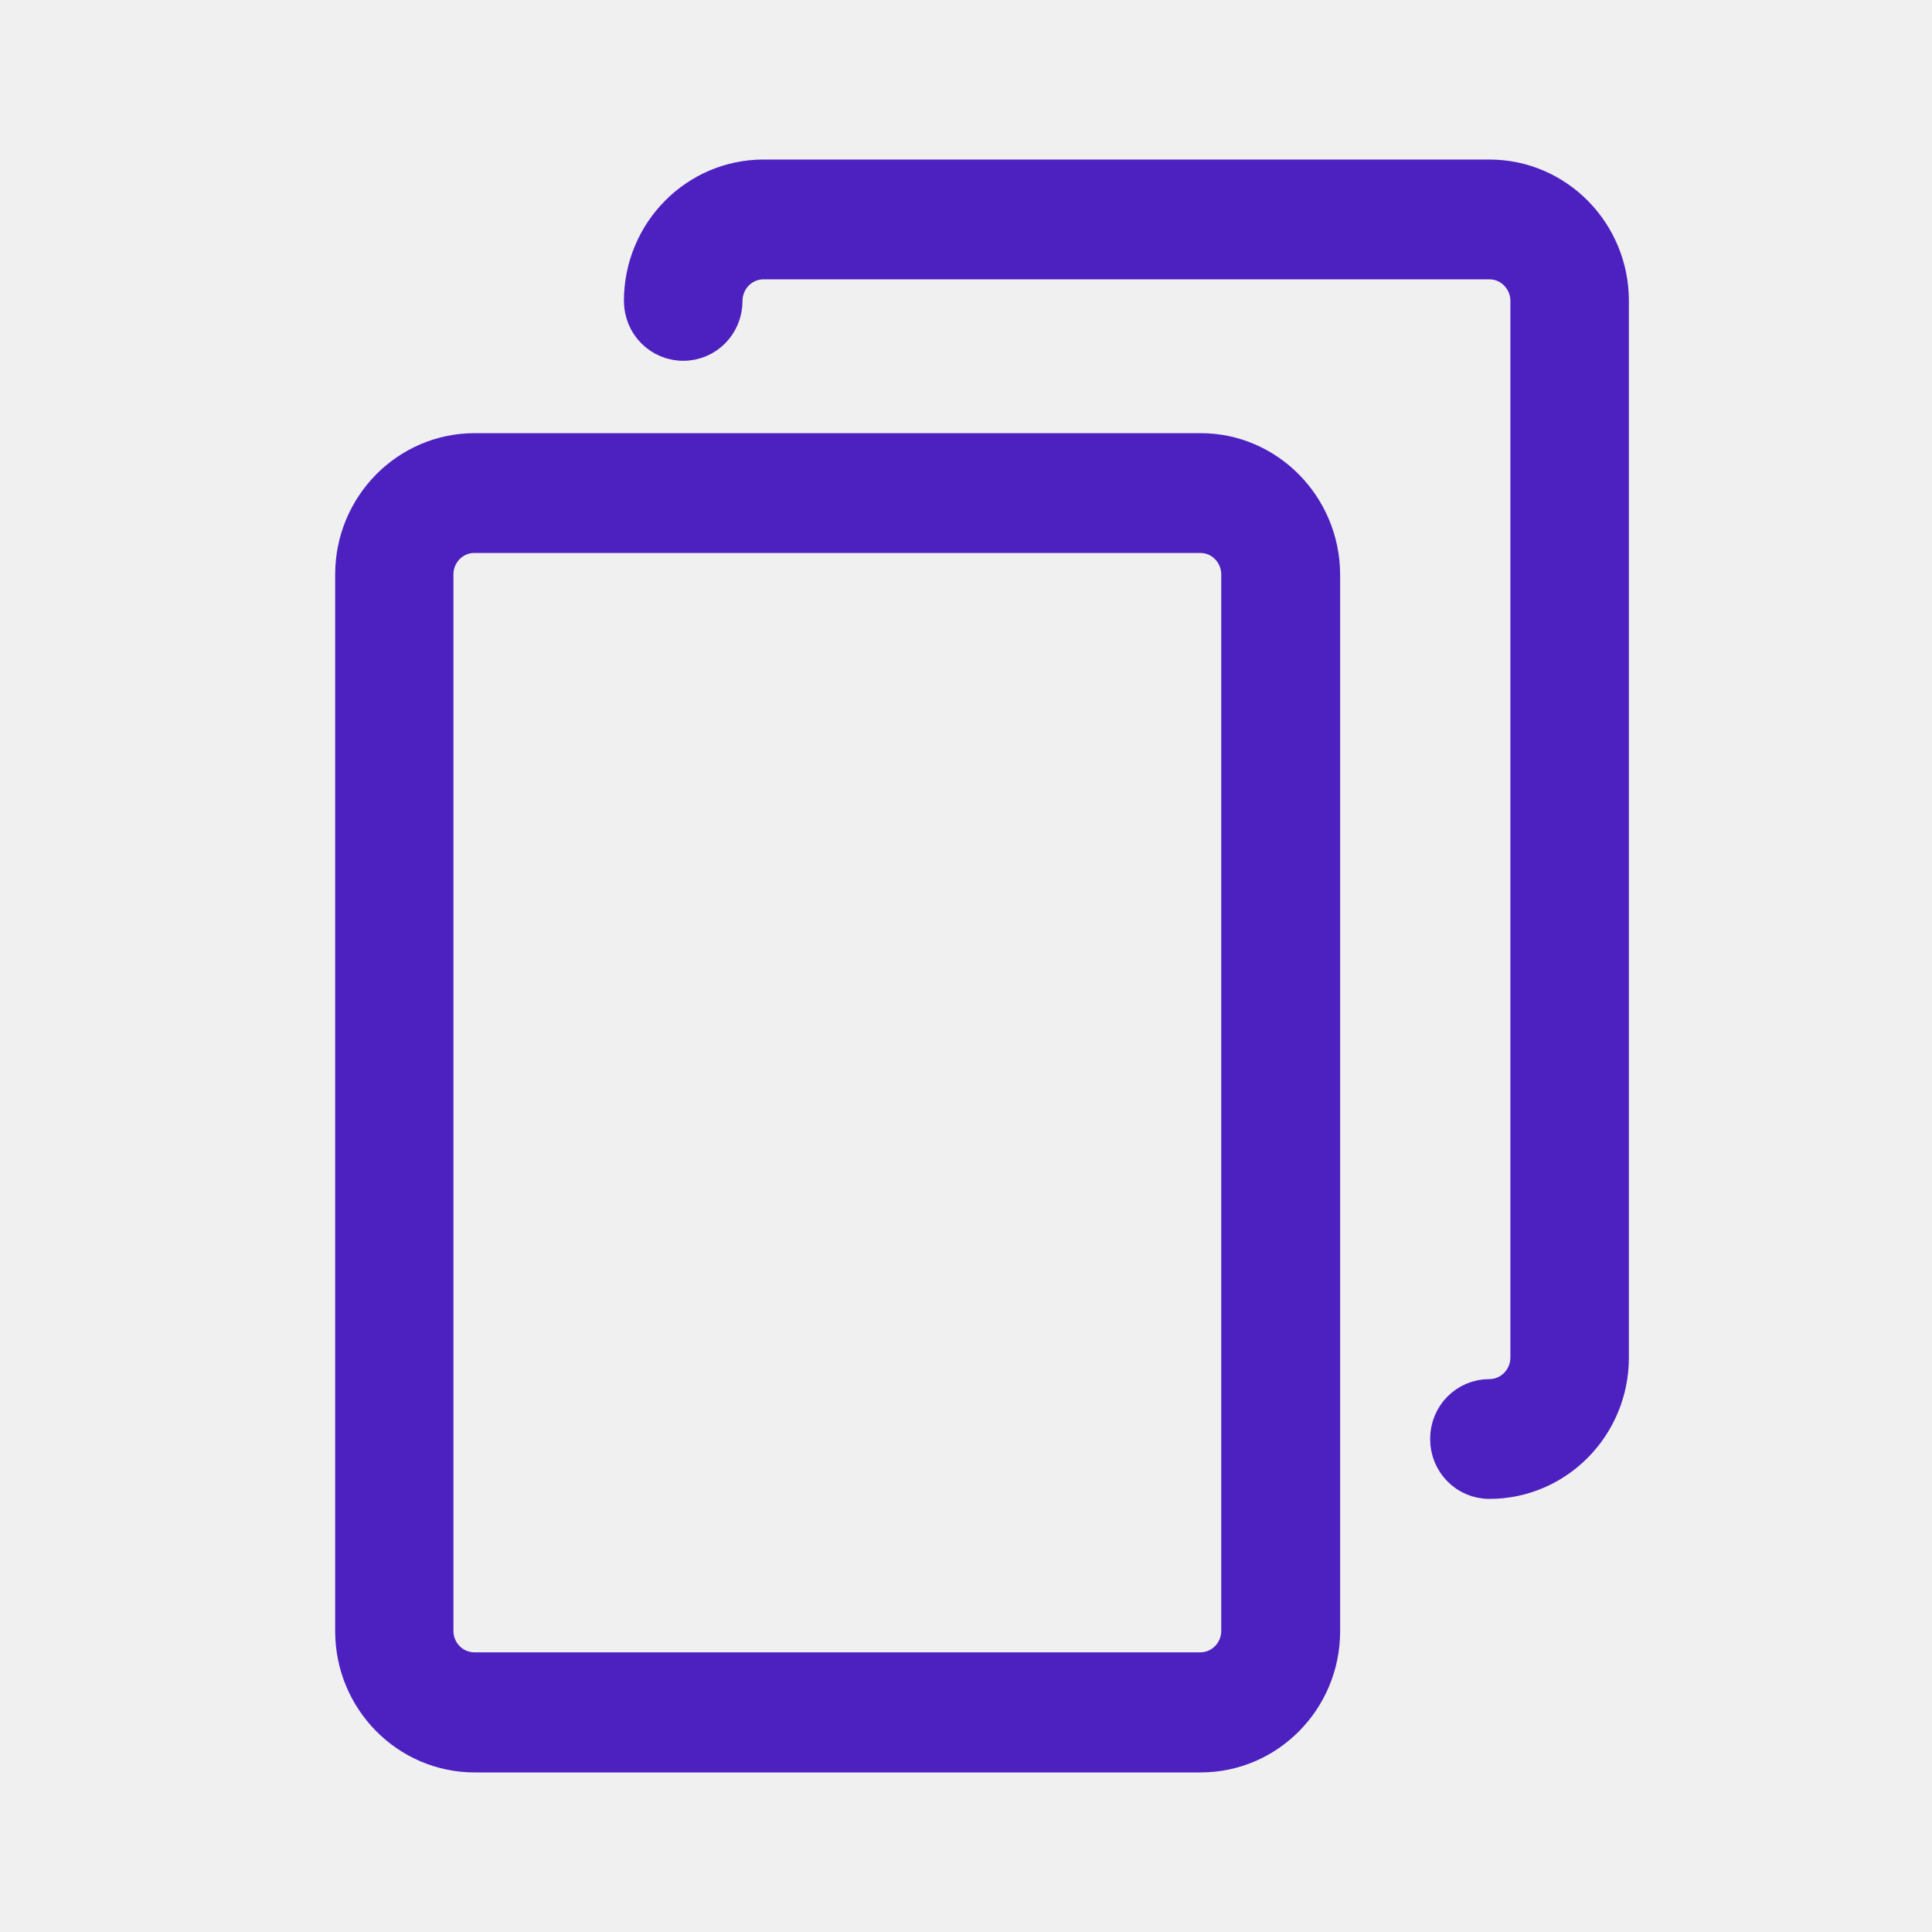
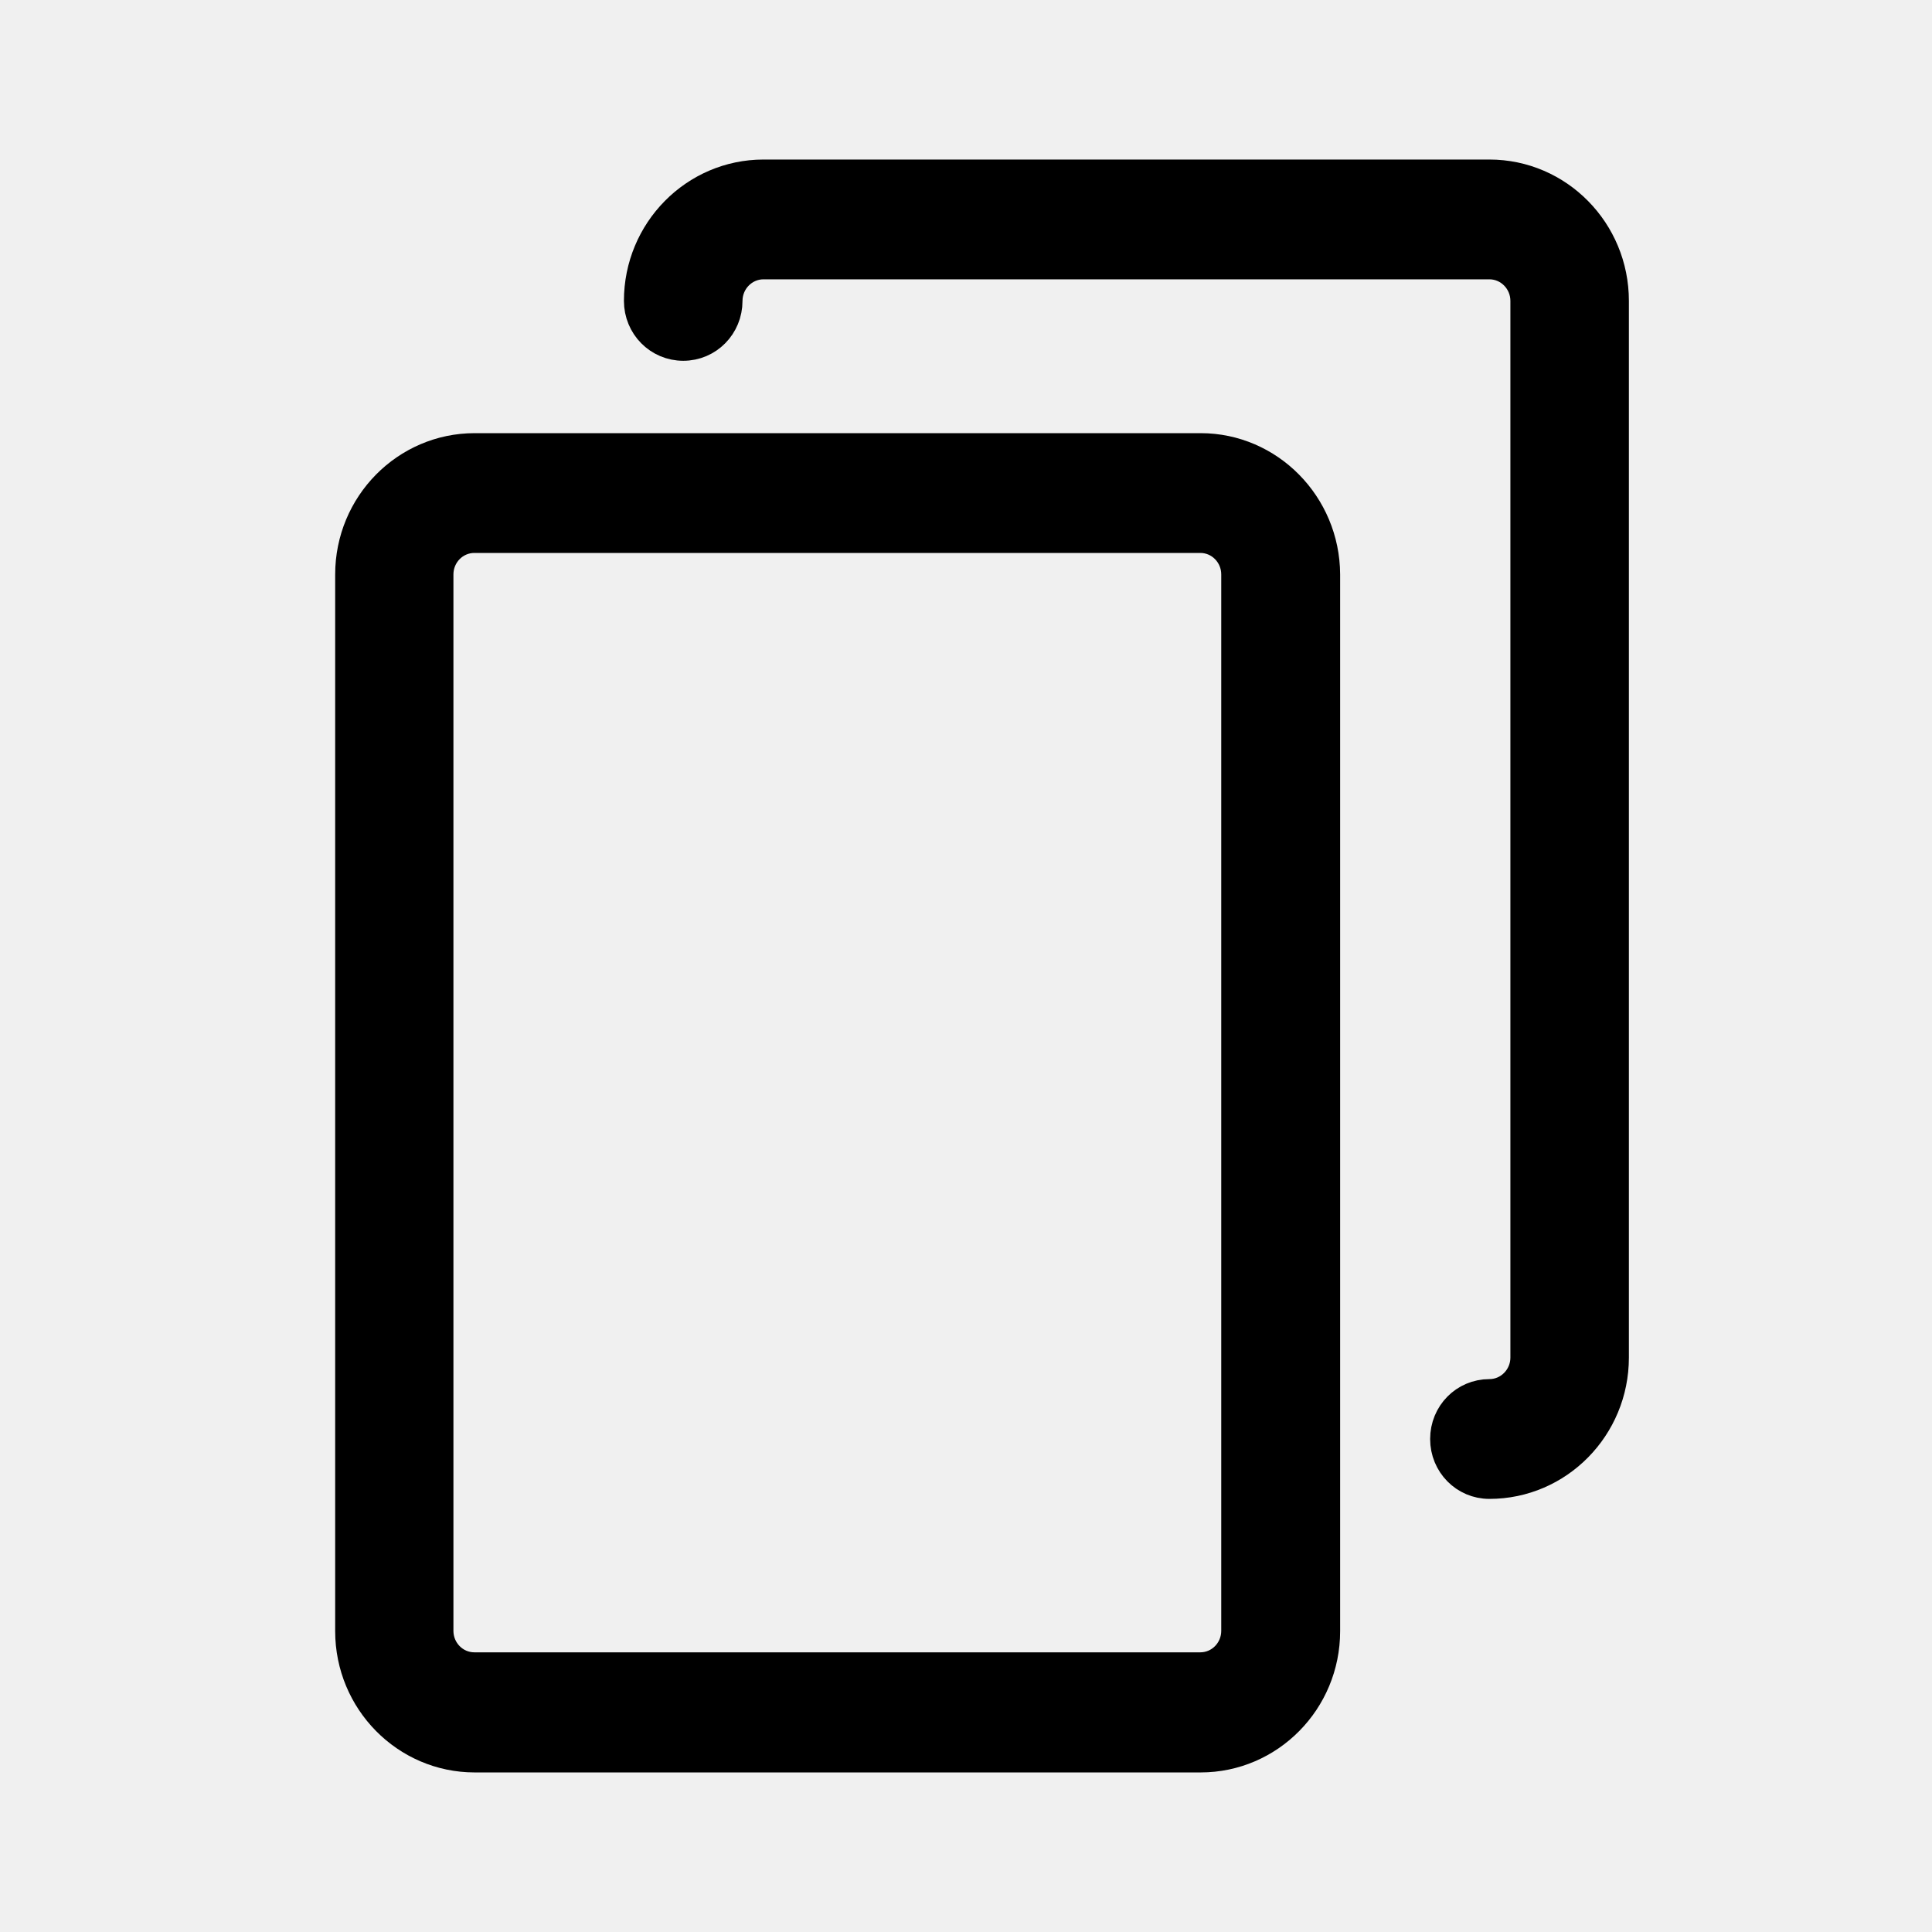
<svg xmlns="http://www.w3.org/2000/svg" width="24px" height="24px" viewBox="0 0 24 24" version="1.1">
  <g id="icon/coppied" stroke="none" stroke-width="1" fill="none" fill-rule="evenodd">
    <g id="icon/arrow-left-copy">
      <g id="icon/price-copy" fill="#FFFFFF" opacity="0">
        <rect id="Rectangle" x="0" y="0" width="24" height="24" />
      </g>
-       <g id="copy" transform="translate(4.363636, 2.181818)" fill="#4D20C0" stroke="#4D20C0" stroke-width="0.4">
+       <g id="copy" transform="translate(4.363636, 2.181818)" fill="currentColor" stroke="currentColor" stroke-width="0.4">
        <path d="M10.551,3.399 L1.533,3.399 C0.687,3.399 0,4.096 0,4.954 L0,18.081 C0,18.939 0.687,19.636 1.533,19.636 L10.551,19.636 C11.397,19.636 12.084,18.939 12.084,18.081 L12.084,4.954 C12.08,4.096 11.393,3.399 10.551,3.399 Z M11.007,18.077 C11.007,18.335 10.801,18.544 10.547,18.544 L1.529,18.544 C1.275,18.544 1.069,18.335 1.069,18.077 L1.069,4.954 C1.069,4.696 1.275,4.487 1.529,4.487 L10.547,4.487 C10.801,4.487 11.007,4.696 11.007,4.954 L11.007,18.077 Z" id="Shape" fill-rule="nonzero" />
        <path d="M14.138,0 L5.121,0 C4.275,0 3.587,0.697 3.587,1.556 C3.587,1.858 3.826,2.1 4.124,2.1 C4.422,2.1 4.66,1.858 4.66,1.556 C4.66,1.298 4.867,1.088 5.121,1.088 L14.138,1.088 C14.392,1.088 14.599,1.298 14.599,1.556 L14.599,14.682 C14.599,14.94 14.392,15.15 14.138,15.15 C13.84,15.15 13.602,15.391 13.602,15.694 C13.602,15.996 13.84,16.238 14.138,16.238 C14.984,16.238 15.671,15.541 15.671,14.682 L15.671,1.556 C15.671,0.697 14.984,0 14.138,0 Z" id="Path" />
      </g>
    </g>
  </g>
</svg>
